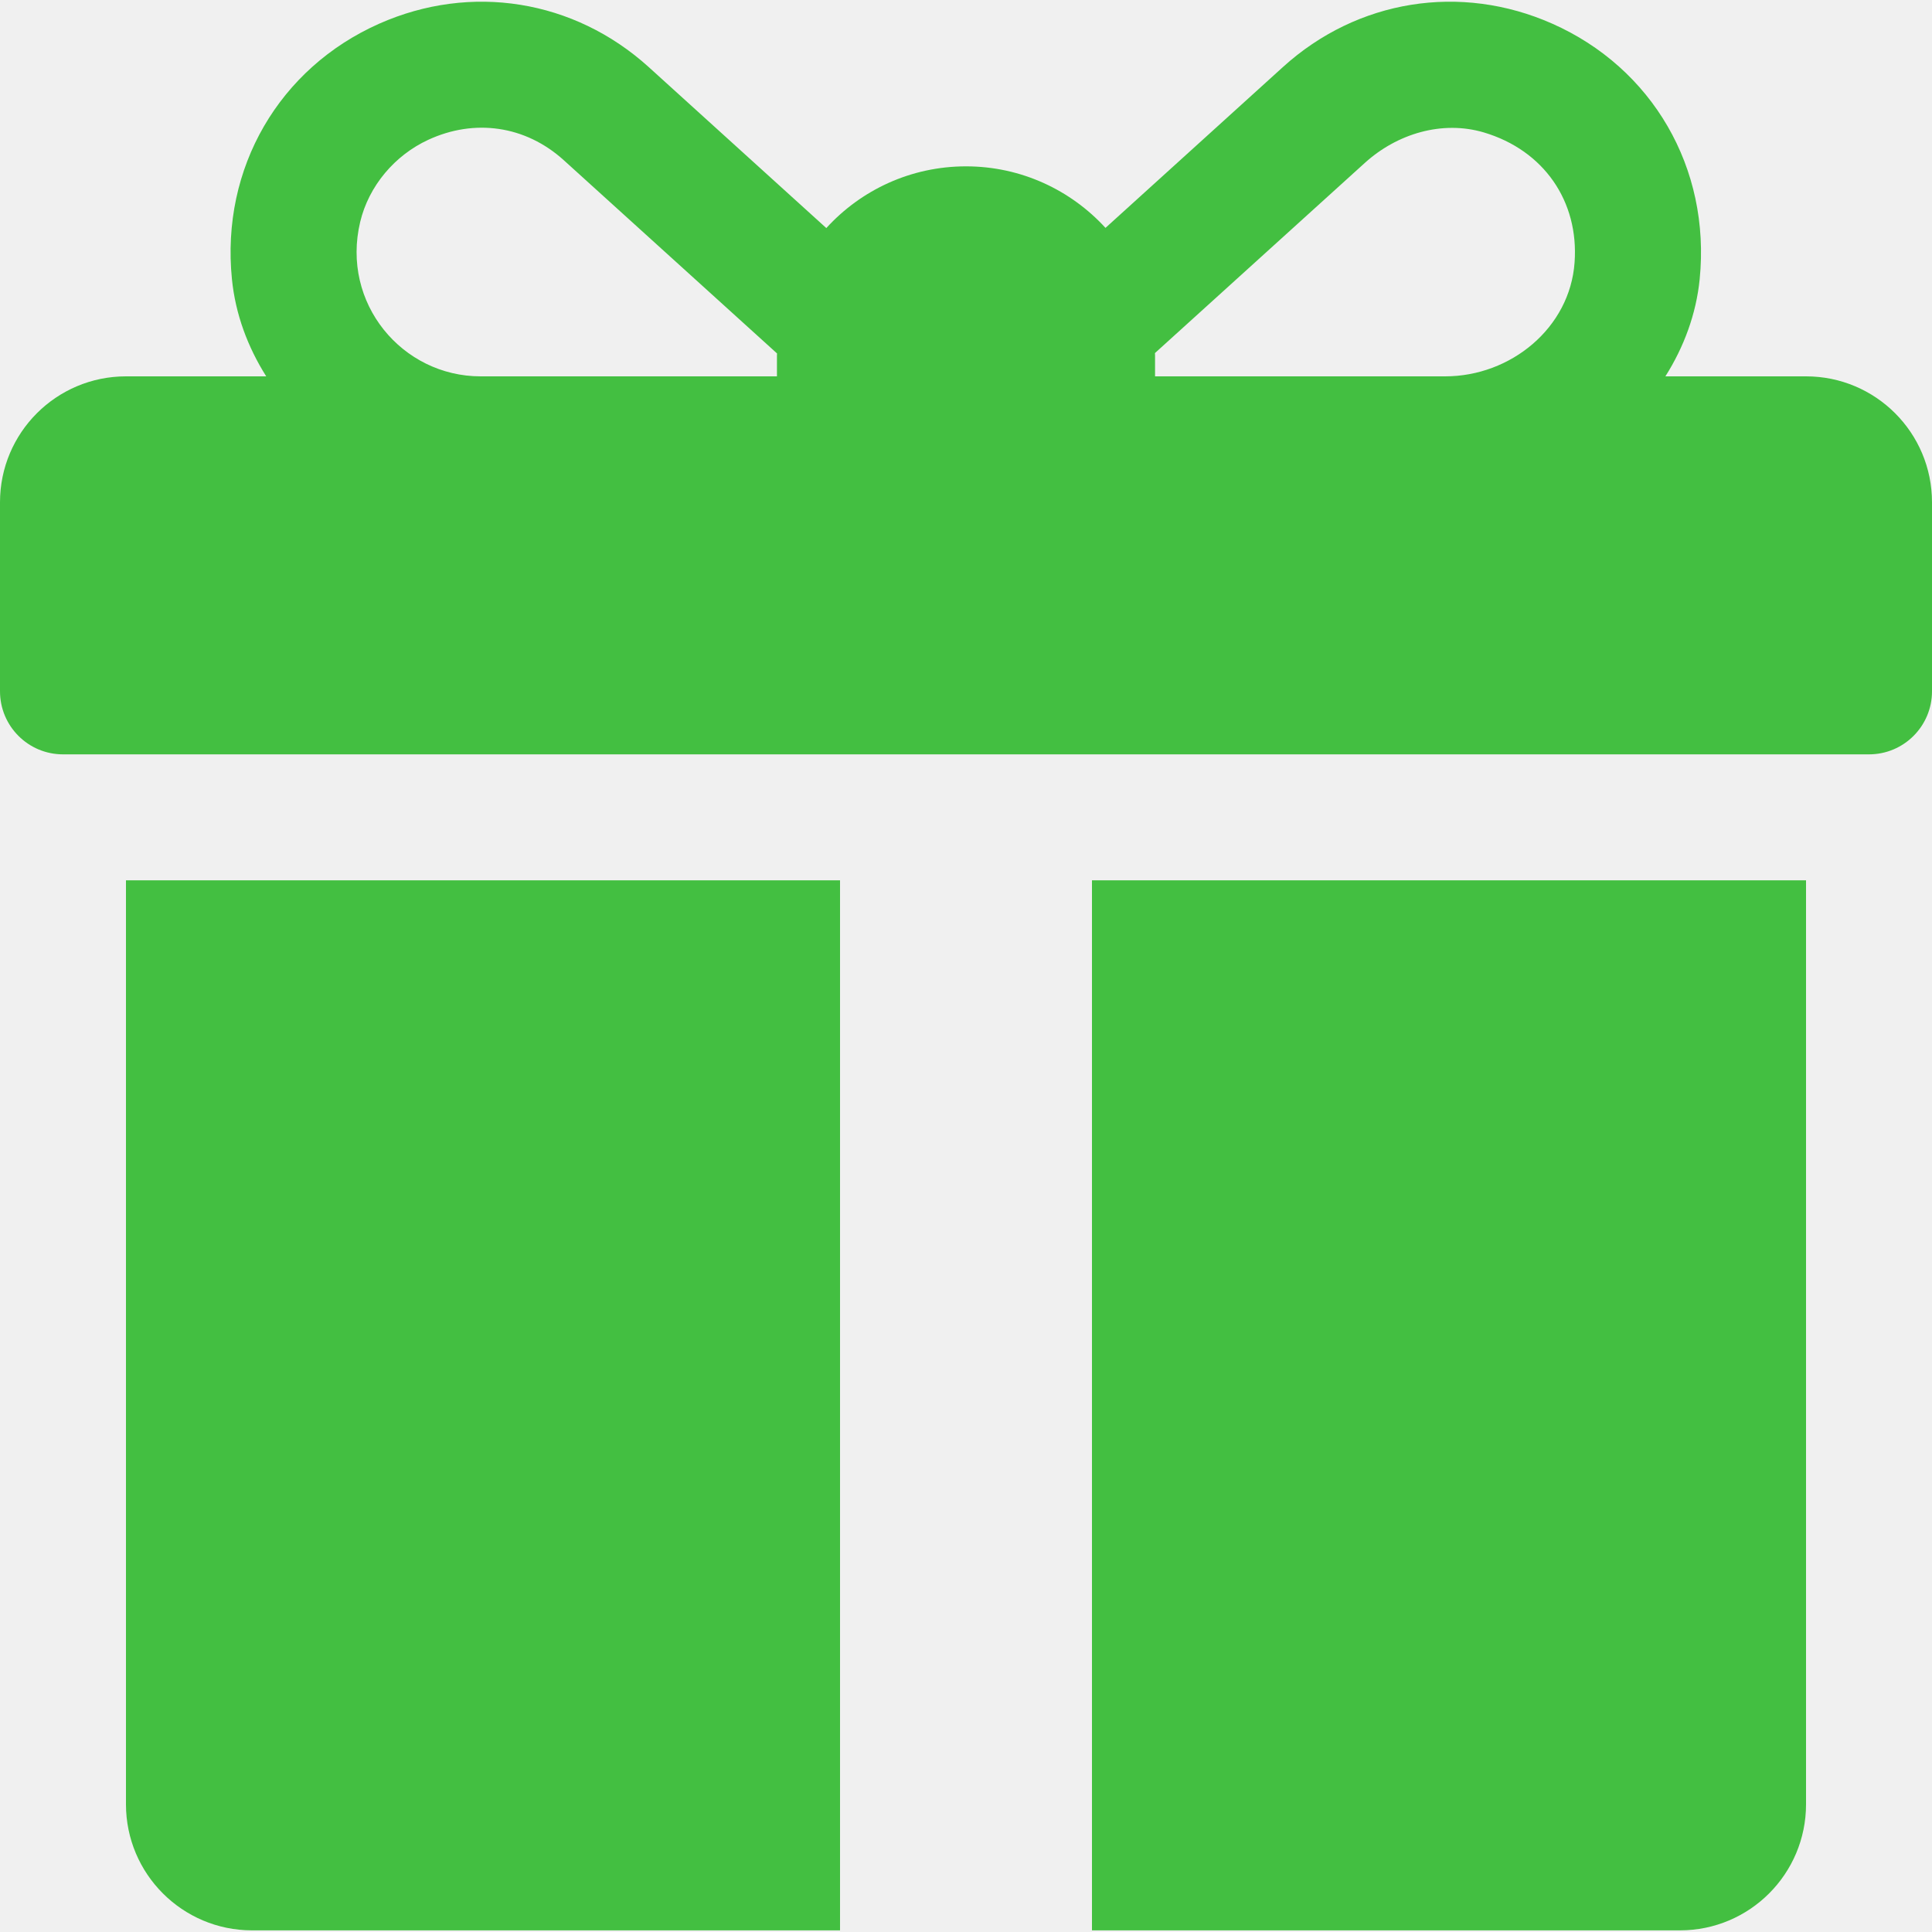
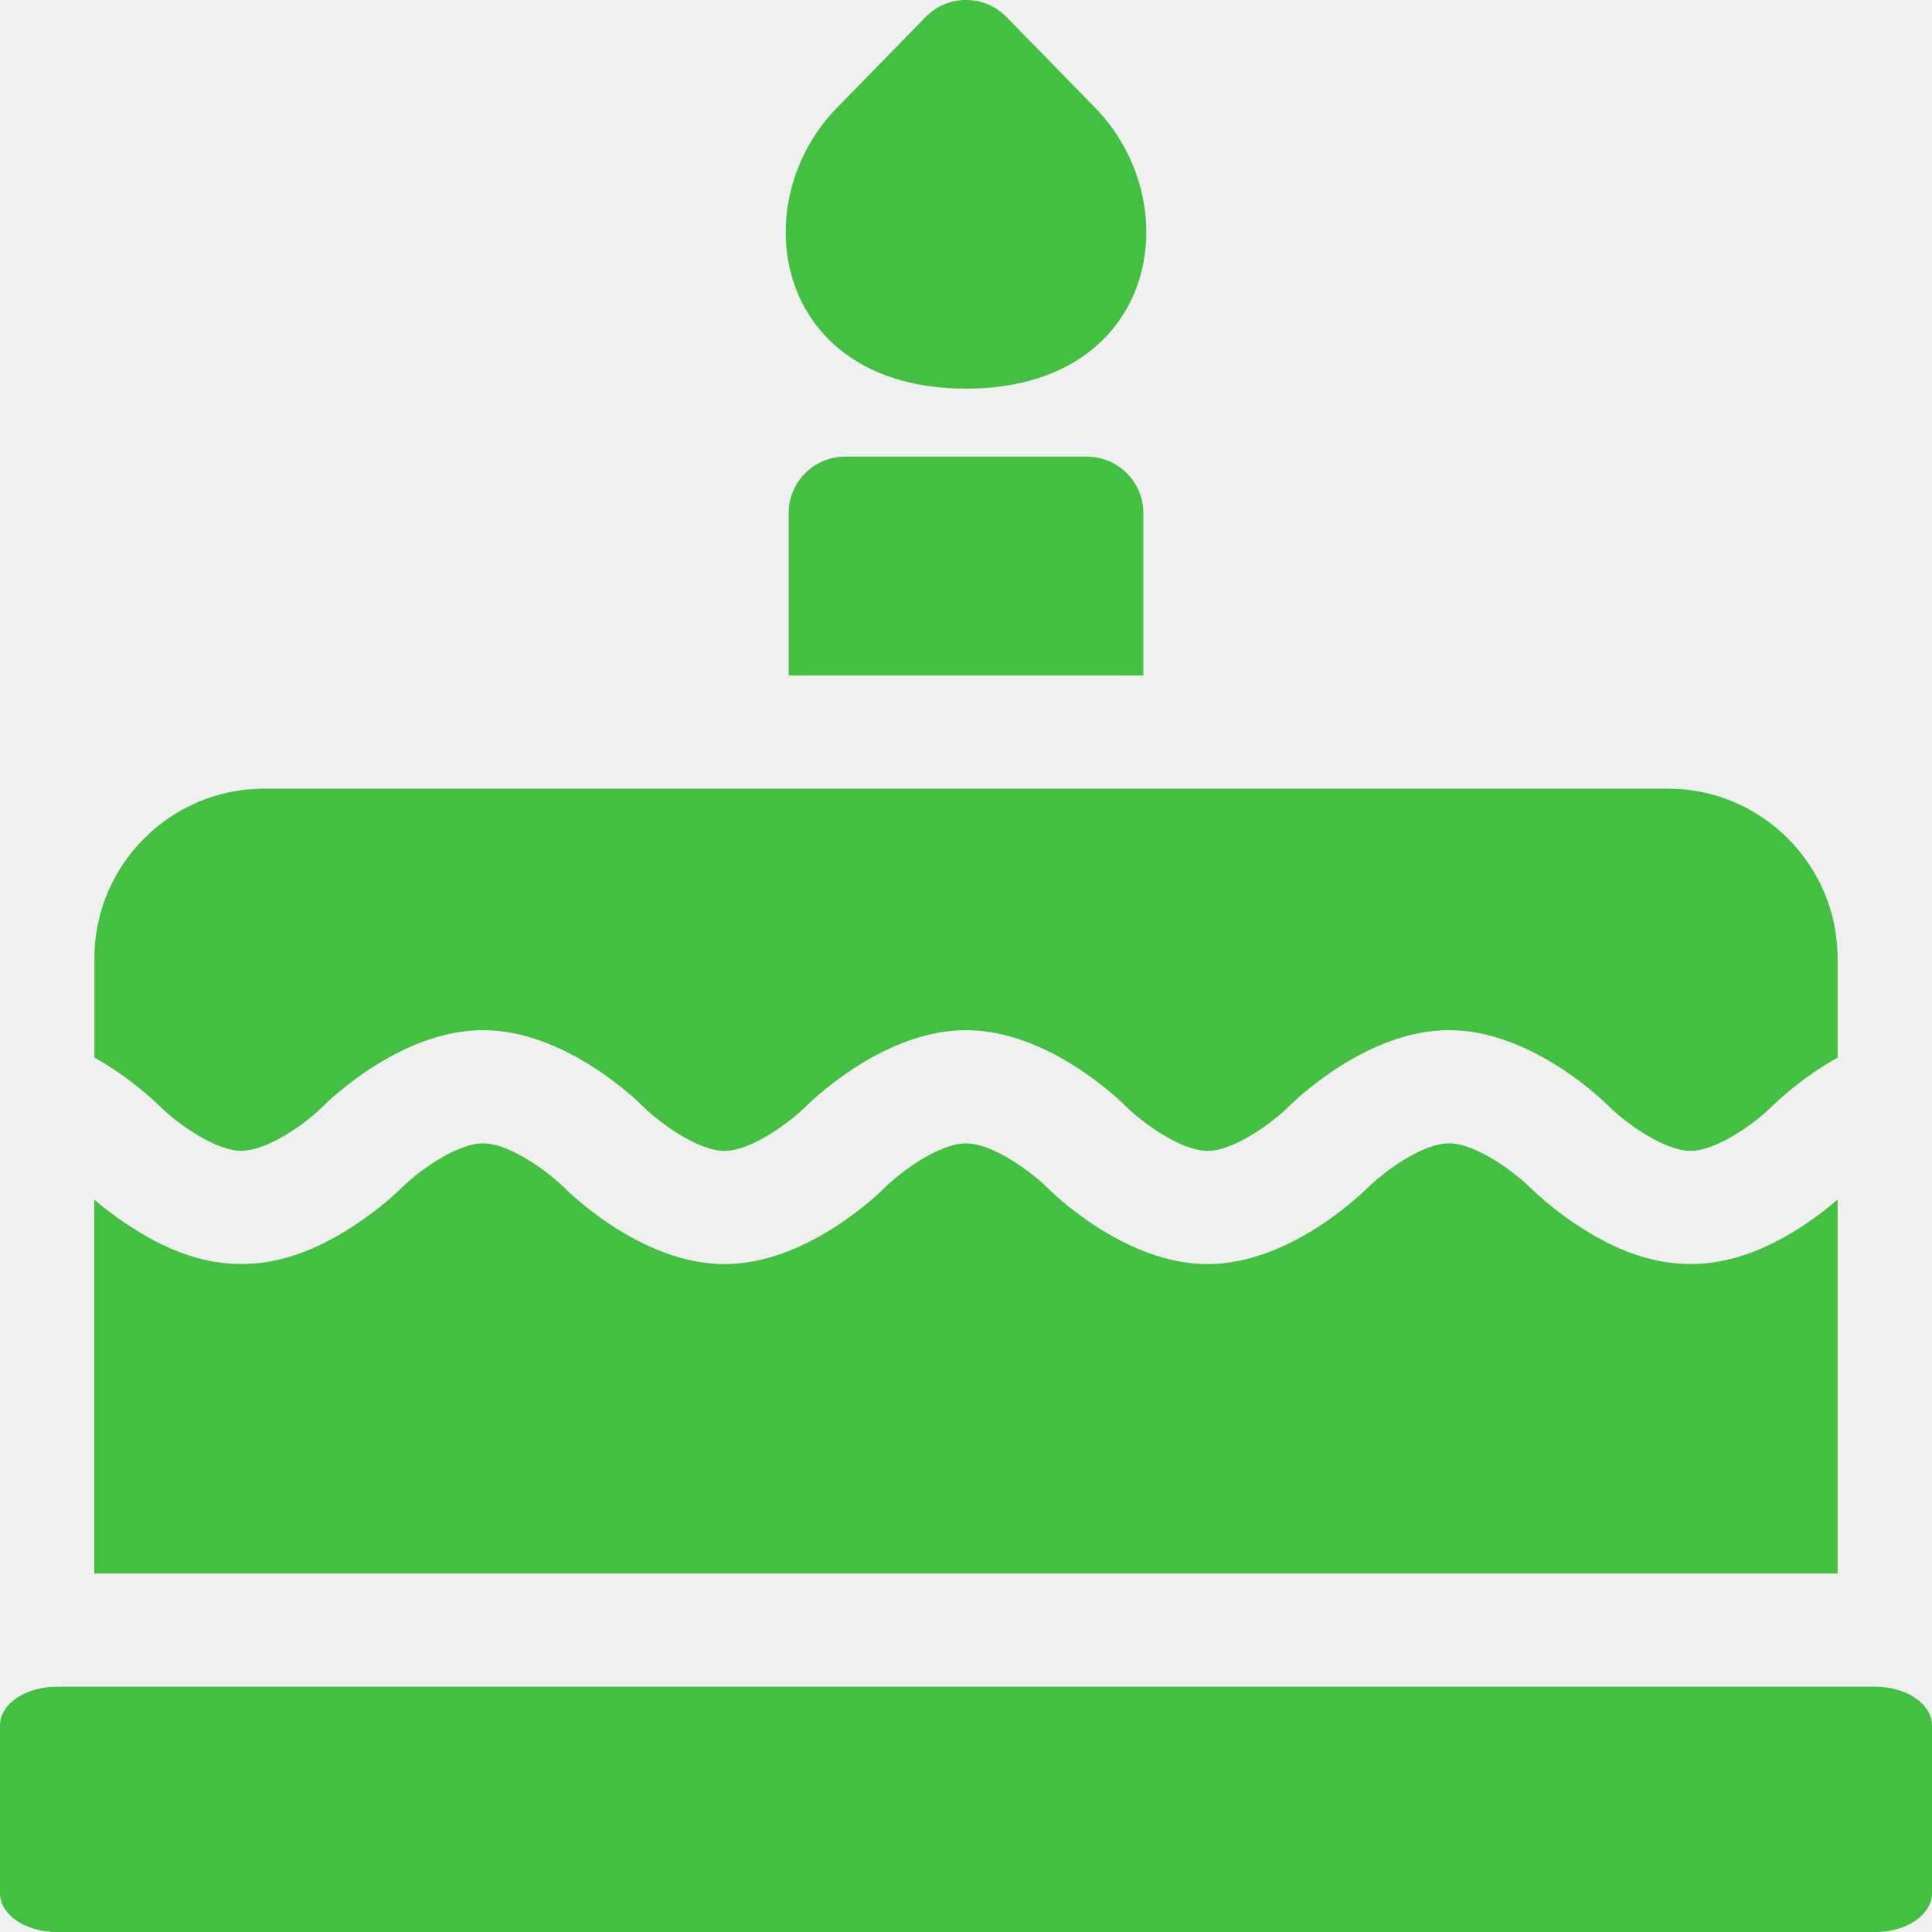
<svg xmlns="http://www.w3.org/2000/svg" width="20" height="20" viewBox="0 0 20 20" fill="none">
-   <g clip-path="url(#clip0)">
-     <path d="M18.696 3.896H17.24C17.432 3.592 17.559 3.25 17.595 2.89C17.71 1.737 17.103 0.703 16.069 0.245C15.119 -0.176 14.051 -0.004 13.282 0.693L11.444 2.359C11.086 1.968 10.571 1.722 10 1.722C9.428 1.722 8.912 1.968 8.554 2.361L6.714 0.693C5.943 -0.004 4.876 -0.176 3.926 0.245C2.893 0.703 2.285 1.737 2.401 2.89C2.437 3.251 2.564 3.592 2.756 3.896H1.304C0.584 3.896 0 4.479 0 5.2V7.156C0 7.517 0.292 7.809 0.652 7.809H19.348C19.708 7.809 20 7.517 20 7.156V5.2C20 4.479 19.416 3.896 18.696 3.896ZM8.043 3.678V3.896H4.975C4.165 3.896 3.527 3.14 3.729 2.296C3.818 1.924 4.087 1.607 4.434 1.447C4.91 1.227 5.438 1.297 5.838 1.66L8.044 3.659C8.044 3.665 8.043 3.672 8.043 3.678ZM16.3 2.717C16.252 3.394 15.64 3.896 14.96 3.896H11.957V3.678C11.957 3.671 11.956 3.663 11.956 3.655C12.456 3.202 13.54 2.22 14.128 1.687C14.462 1.384 14.929 1.243 15.361 1.371C15.982 1.556 16.346 2.084 16.3 2.717Z" fill="#43BF41" />
-     <path d="M1.304 9.113V18.678C1.304 19.398 1.888 19.983 2.609 19.983H8.696V9.113H1.304Z" fill="#43BF41" />
-     <path d="M11.304 9.113V19.983H17.391C18.112 19.983 18.696 19.398 18.696 18.678V9.113H11.304Z" fill="#43BF41" />
-   </g>
-   <defs>
-     <clipPath id="clip0">
-       <rect width="20" height="20" fill="white" />
-     </clipPath>
-   </defs>
+   <path d="M10 4.023C8.001 4.023 7.676 2.075 8.7 1.079L9.581 0.177C9.81 -0.059 10.189 -0.059 10.419 0.176L11.324 1.102C12.318 2.104 11.985 4.023 10 4.023Z" fill="#43BF41" />
+   <path d="M19.414 17.461H0.586C0.262 17.461 0 17.64 0 17.862V19.599C0 19.82 0.262 20 0.586 20H19.414C19.738 20 20 19.82 20 19.599V17.862C20 17.64 19.738 17.461 19.414 17.461Z" fill="#43BF41" />
+   <path d="M1.664 11.461C1.839 11.633 2.189 11.877 2.441 11.91C2.723 11.948 3.149 11.645 3.337 11.459C3.417 11.379 4.157 10.664 5 10.664C5.843 10.664 6.583 11.379 6.664 11.461C6.813 11.608 7.216 11.914 7.5 11.914C7.784 11.914 8.186 11.608 8.337 11.459C8.417 11.379 9.157 10.664 10 10.664C10.843 10.664 11.583 11.379 11.664 11.461C11.813 11.608 12.216 11.914 12.5 11.914C12.784 11.914 13.187 11.608 13.337 11.459C13.417 11.379 14.157 10.664 15 10.664C15.843 10.664 16.583 11.379 16.664 11.461C16.845 11.639 17.238 11.914 17.5 11.914C17.761 11.914 18.152 11.642 18.337 11.459C18.383 11.413 18.647 11.158 19.023 10.948V9.922C19.023 8.953 18.235 8.164 17.266 8.164H2.734C1.765 8.164 0.977 8.953 0.977 9.922V10.948C1.353 11.158 1.617 11.414 1.664 11.461Z" fill="#43BF41" />
+   <path d="M11.836 6.992V5.312C11.836 4.989 11.574 4.727 11.25 4.727H8.75C8.426 4.727 8.164 4.989 8.164 5.312V6.992H11.836Z" fill="#43BF41" />
+   <path d="M19.023 16.289V12.418C18.943 12.487 18.833 12.575 18.7 12.665C17.867 13.228 17.139 13.211 16.351 12.698C16.149 12.568 15.956 12.409 15.836 12.289C15.687 12.142 15.284 11.836 15 11.836C14.716 11.836 14.313 12.142 14.163 12.291C14.083 12.371 13.343 13.086 12.5 13.086C11.657 13.086 10.917 12.371 10.836 12.289C10.687 12.142 10.284 11.836 10 11.836C9.716 11.836 9.313 12.142 9.163 12.291C9.083 12.371 8.343 13.086 7.5 13.086C6.657 13.086 5.917 12.371 5.836 12.289C5.686 12.142 5.284 11.836 5 11.836C4.716 11.836 4.313 12.142 4.163 12.291C4.041 12.412 3.845 12.573 3.641 12.703C2.843 13.219 2.116 13.219 1.297 12.662C1.165 12.574 1.056 12.487 0.976 12.418V16.289H19.023V16.289Z" fill="#43BF41" />
</svg>
